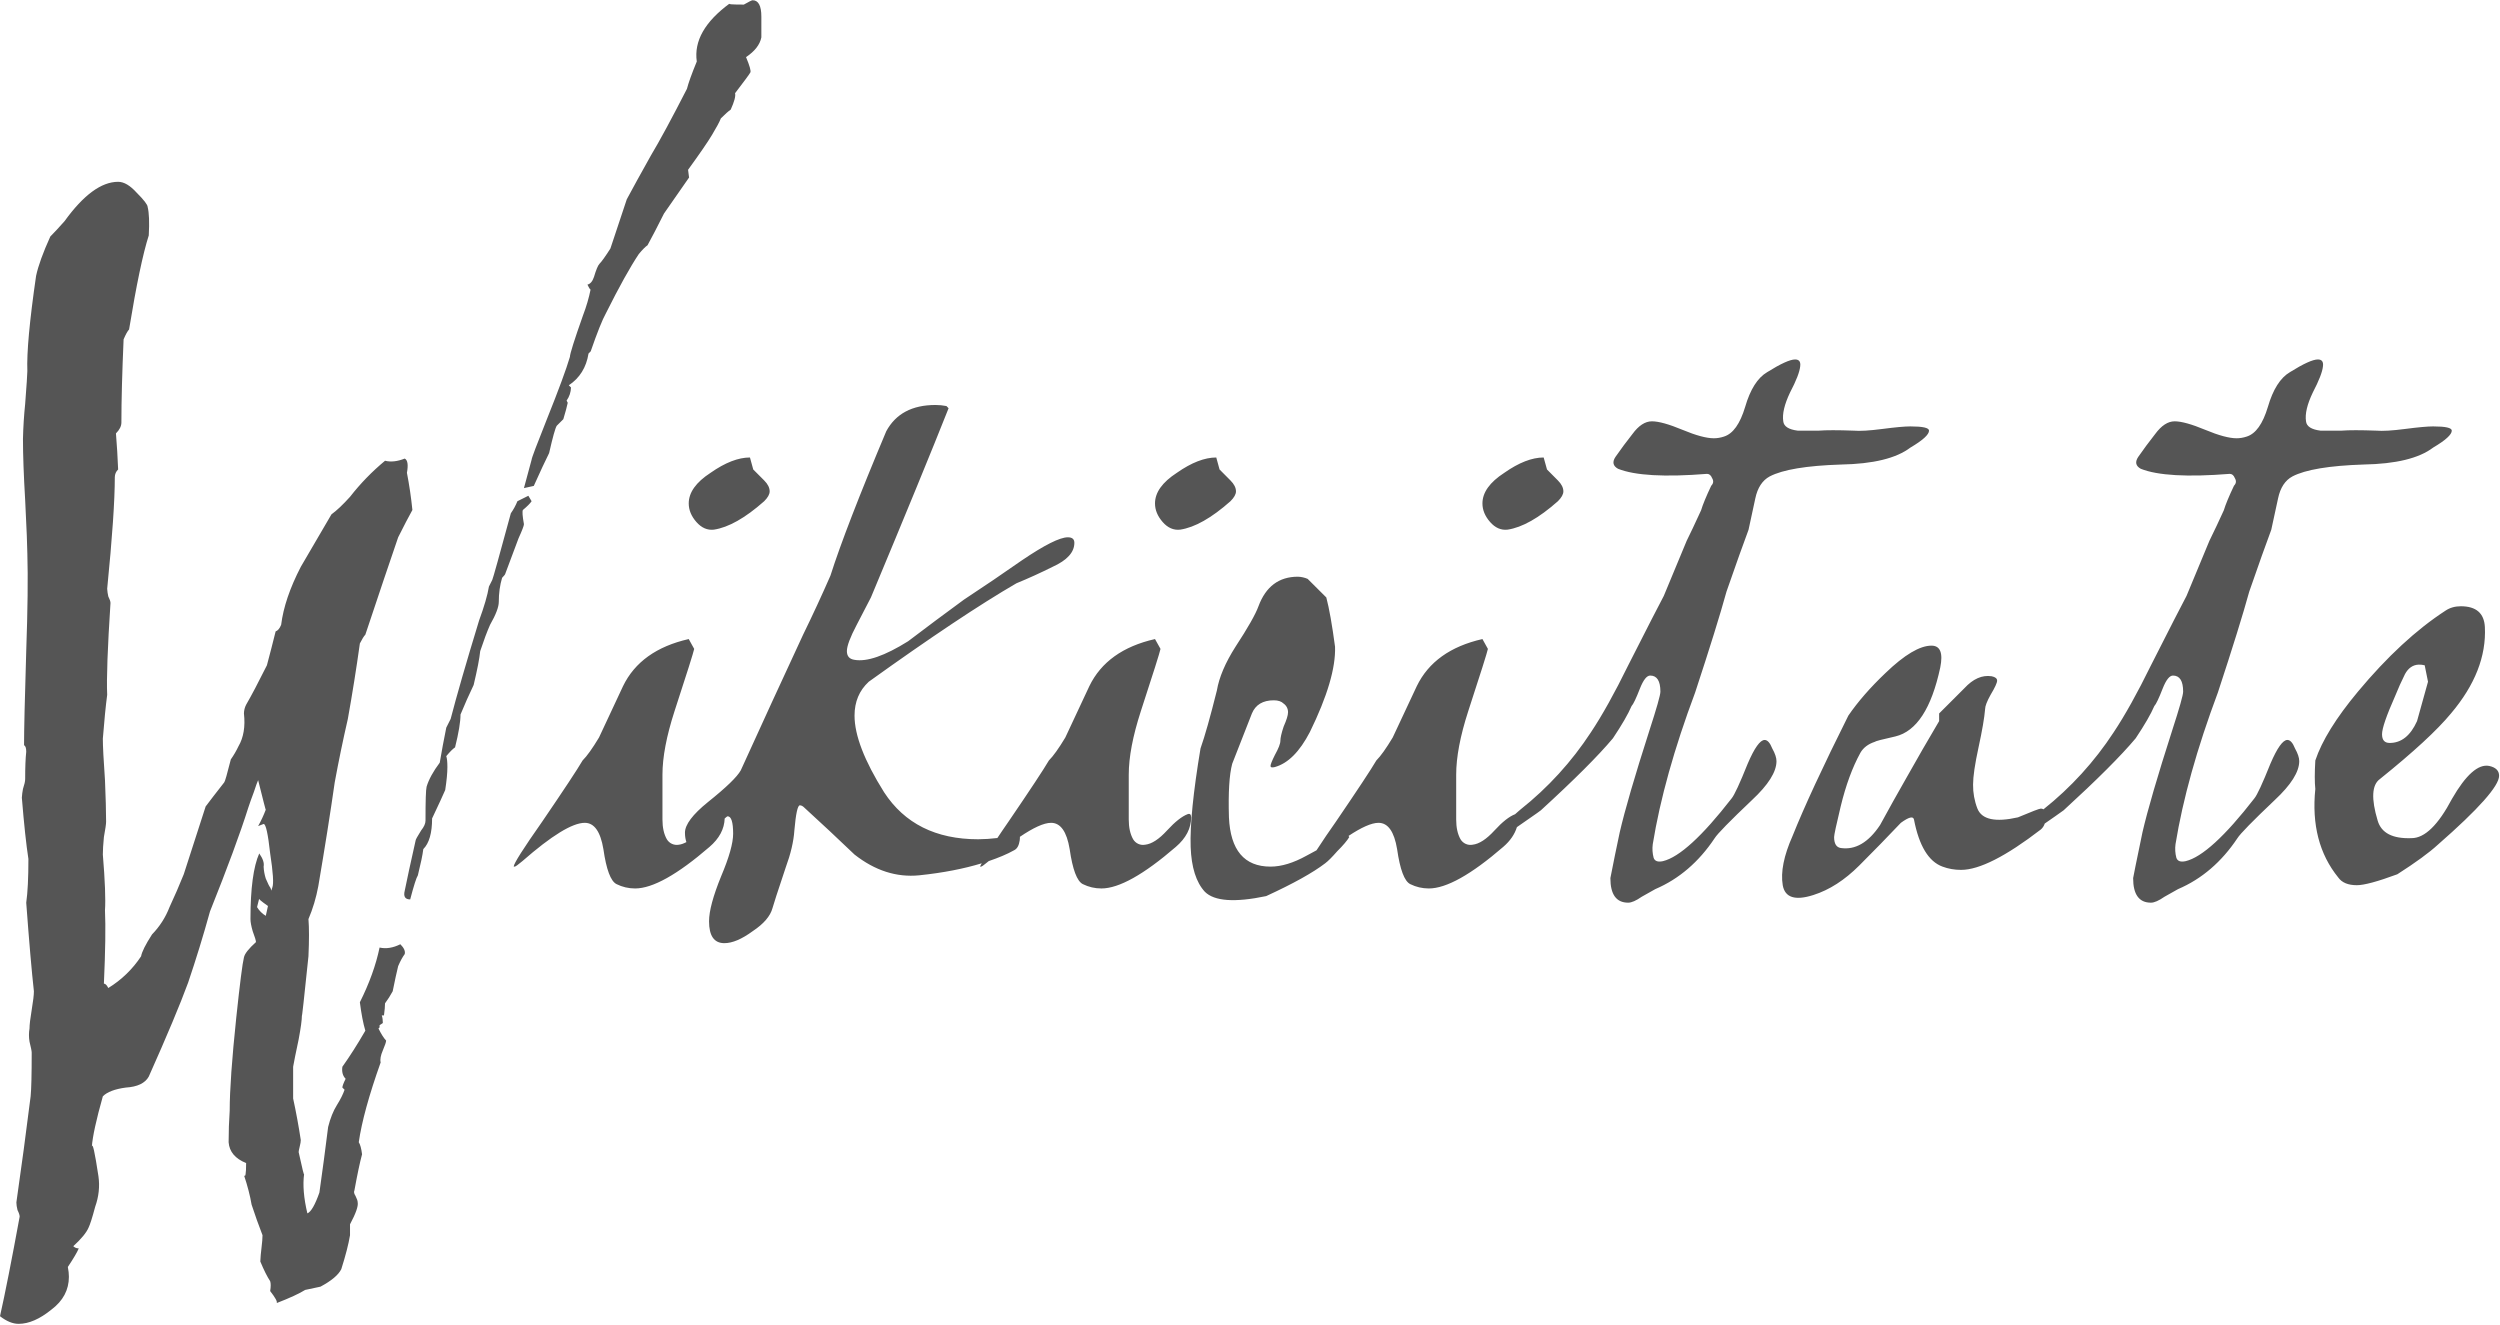
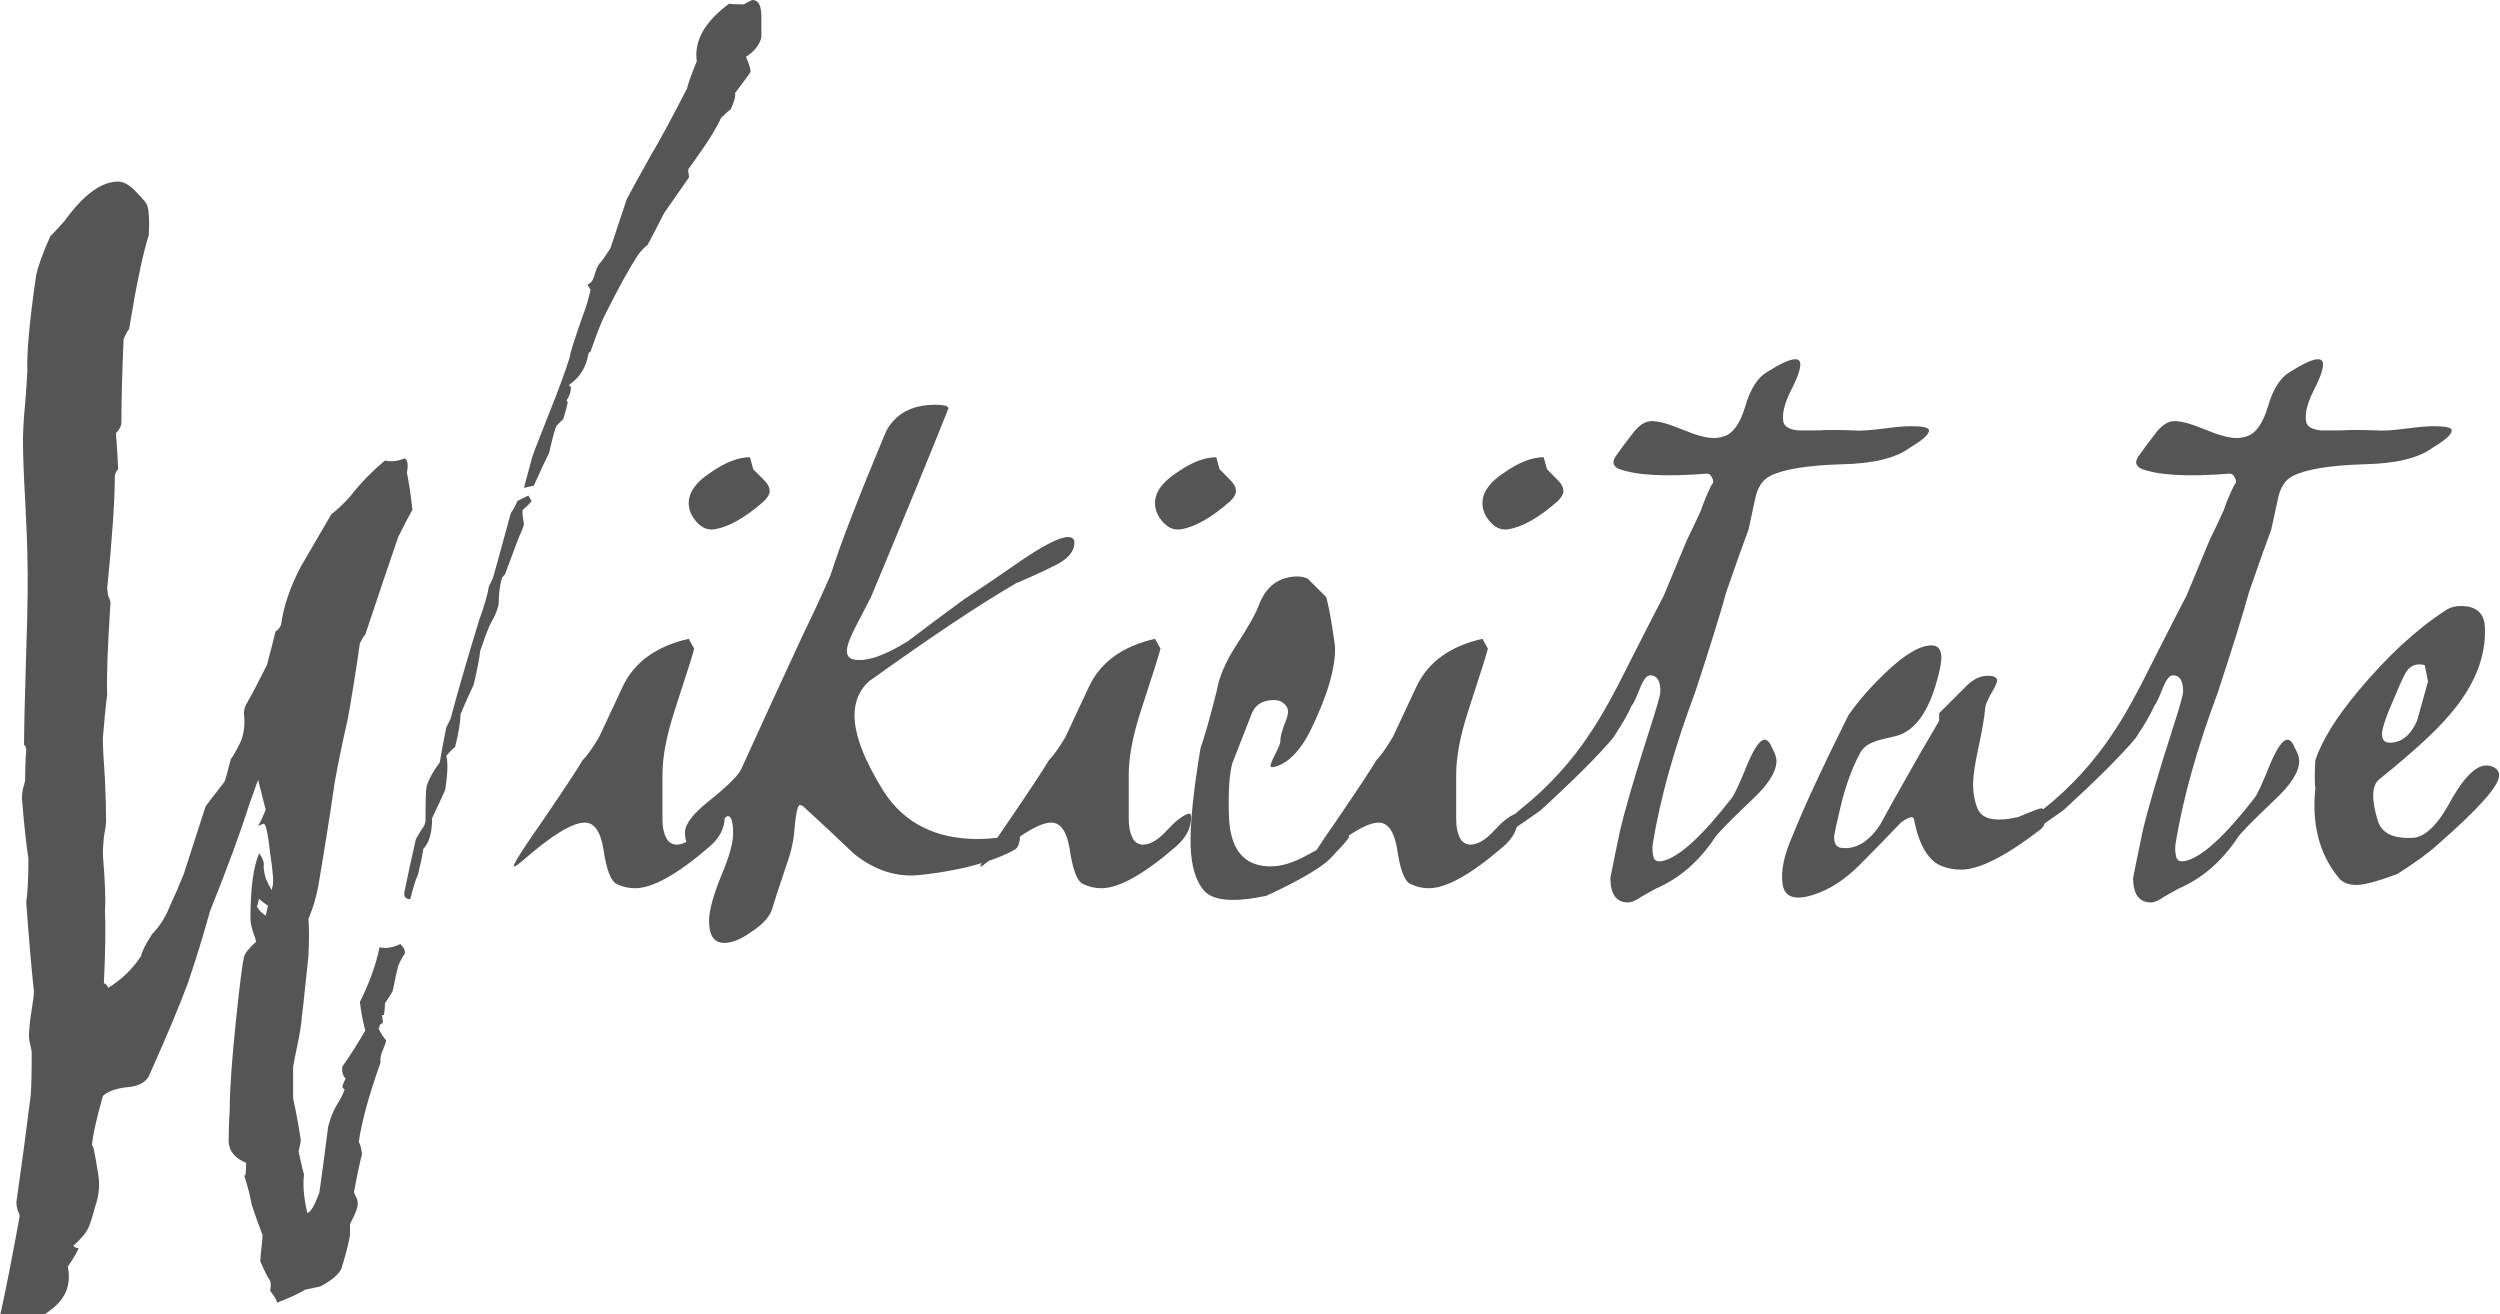
- <svg xmlns="http://www.w3.org/2000/svg" width="118">
+ <svg xmlns="http://www.w3.org/2000/svg" width="118" height="62" version="1.0">
  <path fill="#555" d="M35.521 0c-.034 0-.17.067-.412.205-.55 0-.775-.016-.671-.05-1.17.86-1.687 1.772-1.55 2.736-.24.585-.395 1.015-.464 1.29-.723 1.412-1.29 2.46-1.703 3.15-.482.86-.862 1.55-1.137 2.065l-.773 2.323c-.241.378-.415.621-.518.724-.069.07-.155.275-.258.62-.069.206-.17.326-.308.36.103.207.154.277.154.208a7.72 7.72 0 01-.361 1.238c-.414 1.17-.62 1.825-.62 1.963-.172.585-.535 1.565-1.086 2.941-.481 1.205-.722 1.844-.722 1.913l-.362 1.341.465-.103c.31-.689.55-1.205.723-1.549.172-.757.292-1.188.361-1.291l.31-.31c.104-.345.173-.602.208-.774l-.053-.104a1.11 1.11 0 00.207-.619l-.103-.103c.516-.344.826-.844.93-1.498l.103-.104c.31-.895.55-1.497.723-1.806.62-1.24 1.135-2.168 1.548-2.787.172-.207.31-.346.412-.415.207-.378.466-.876.776-1.496a403.5 403.5 0 001.187-1.705c0 .035-.016-.086-.05-.361.55-.757.928-1.308 1.134-1.652.207-.345.346-.602.414-.774.207-.206.362-.345.465-.414.172-.379.24-.636.205-.773.448-.585.689-.914.723-.983.034-.069-.033-.31-.205-.722.413-.276.654-.586.723-.93v-.98c0-.517-.14-.774-.415-.774zM5.576 8.57c-.792 0-1.636.62-2.531 1.86-.275.31-.498.55-.67.722-.344.758-.569 1.376-.672 1.858-.31 2.134-.446 3.631-.412 4.492 0 .138-.035.654-.103 1.549a20.558 20.558 0 00-.104 1.652c0 .757.035 1.722.104 2.893.068 1.377.103 2.22.103 2.529.034 1.101.016 2.634-.053 4.596-.069 2.272-.103 3.75-.103 4.44.069.034.103.138.103.31-.034.31-.05.74-.05 1.29 0 .104-.035.259-.104.466a3.233 3.233 0 00-.053.412c.104 1.273.208 2.238.31 2.892 0 .895-.034 1.583-.103 2.065.138 1.858.258 3.252.362 4.181 0 .172-.035.466-.104.88-.069.412-.103.704-.103.876a1.856 1.856 0 000 .62c.068.275.103.448.103.517 0 1.033-.016 1.72-.05 2.064a268.7 268.7 0 01-.673 5.008c0 .103.019.224.053.362.069.137.102.241.102.31C.549 59.48.24 61.046 0 62.114c.31.24.602.36.877.36.482 0 .998-.224 1.549-.671.55-.413.826-.93.826-1.55 0-.137-.016-.292-.05-.464.275-.413.446-.705.515-.877a.35.35 0 01-.258-.103c.379-.345.62-.638.723-.88.068-.137.173-.463.31-.98.172-.482.223-.963.154-1.445-.172-1.136-.276-1.601-.31-1.395.034-.482.208-1.273.518-2.375.206-.206.567-.343 1.084-.412.55-.034.911-.208 1.083-.517.861-1.928 1.481-3.407 1.86-4.44a61.6 61.6 0 001.031-3.357c.826-2.065 1.43-3.7 1.809-4.904.069-.207.154-.448.258-.723.103-.31.17-.5.205-.569.24.964.36 1.43.36 1.395a5.708 5.708 0 01-.36.773l.26-.101c.103 0 .205.463.308 1.392.138.895.172 1.43.103 1.602l-.05.154a.402.402 0 00-.053-.154c-.034-.034-.104-.173-.207-.414a2.189 2.189 0 01-.102-.566c.035-.173-.035-.38-.207-.622-.275.62-.414 1.652-.414 3.098 0 .138.035.328.104.568.103.276.156.45.156.518-.344.31-.534.55-.568.723-.07.275-.19 1.222-.362 2.84-.206 1.962-.31 3.424-.31 4.388a22.104 22.104 0 00-.051 1.496c.034.448.31.776.826.983 0 .516-.034.704-.103.566.172.516.292.982.361 1.395a28 28 0 00.516 1.445c0 .138-.017.346-.051.621a7.19 7.19 0 00-.053.62c.172.412.327.722.465.929.034.103.034.258 0 .465.24.31.345.497.31.566.62-.24 1.067-.447 1.342-.619.31-.069.55-.12.723-.154.516-.276.845-.551.982-.826.207-.654.344-1.189.412-1.602v-.516c.276-.516.396-.86.362-1.033 0-.069-.035-.17-.104-.308-.069-.104-.085-.191-.05-.26.137-.757.258-1.325.36-1.703-.034-.276-.087-.465-.155-.569.137-.963.482-2.218 1.033-3.767-.035-.138 0-.328.103-.569.104-.24.155-.396.155-.464-.104-.104-.224-.293-.362-.569l.053-.05v-.104l.154-.104c0-.137-.016-.258-.05-.361h.103c.034-.24.05-.43.05-.568a4.56 4.56 0 00.362-.569c.103-.516.19-.912.258-1.187.103-.241.207-.43.31-.569.035-.137-.034-.292-.207-.464-.344.172-.67.225-.98.156-.172.826-.482 1.687-.93 2.582.07.55.155.997.258 1.342-.378.654-.74 1.22-1.084 1.703-.034.24.017.43.154.568-.103.207-.154.345-.154.414l.104.102c-.07.206-.19.449-.362.724-.172.276-.31.619-.414 1.032a179.072 179.072 0 01-.412 3.097c-.206.585-.396.914-.568.983-.172-.723-.223-1.343-.154-1.86 0 .104-.086-.241-.258-1.033 0-.034.016-.12.05-.258.035-.137.051-.241.051-.31a31.555 31.555 0 00-.361-1.961V50.34c.034-.207.122-.637.26-1.291.103-.55.154-.928.154-1.135 0 .138.102-.793.309-2.789.034-.757.034-1.343 0-1.756.206-.482.361-.998.464-1.549.31-1.824.57-3.458.776-4.904a69.35 69.35 0 01.619-2.994 93.21 93.21 0 00.568-3.563c.104-.206.19-.345.258-.414.654-1.962 1.17-3.494 1.549-4.595.275-.551.5-.98.672-1.29a19.37 19.37 0 00-.258-1.755c.069-.379.034-.603-.103-.672-.345.137-.655.172-.93.103a10.917 10.917 0 00-1.653 1.703c-.344.38-.636.654-.876.827l-1.448 2.478c-.516.998-.824 1.91-.927 2.736-.07.173-.157.277-.26.311a83.89 83.89 0 01-.412 1.6c-.413.826-.74 1.446-.98 1.859a.921.921 0 00-.104.414c.069.62-.017 1.136-.258 1.549a4.238 4.238 0 01-.361.619c-.173.688-.277 1.05-.311 1.084-.379.482-.67.861-.877 1.137a591.955 591.955 0 00-1.033 3.2 30.503 30.503 0 01-.672 1.55 3.786 3.786 0 01-.826 1.29c-.31.483-.481.825-.516 1.032a4.94 4.94 0 01-1.549 1.498c-.069-.138-.138-.207-.207-.207.07-1.549.086-2.702.051-3.459.035-.516.002-1.394-.101-2.633 0-.206.016-.482.05-.826.07-.379.104-.62.104-.723 0-.482-.019-1.136-.053-1.963-.069-.963-.101-1.616-.101-1.96.068-.861.136-1.55.205-2.067-.035-.757.018-2.202.156-4.336 0-.069-.035-.173-.104-.31a2.213 2.213 0 01-.052-.362c.24-2.41.36-4.164.36-5.265a.5.5 0 01.157-.364 41.081 41.081 0 00-.103-1.703c.172-.172.257-.343.257-.515 0-1.033.035-2.34.104-3.924.103-.241.189-.396.258-.465.344-2.1.654-3.58.93-4.441.034-.62.016-1.067-.053-1.342 0-.103-.172-.328-.516-.672-.31-.344-.601-.516-.877-.516zm79.154 8.385c-.24 0-.68.2-1.32.6-.453.266-.799.814-1.039 1.64-.24.8-.573 1.267-1 1.4-.16.054-.32.08-.48.08-.347 0-.84-.133-1.48-.4-.64-.266-1.12-.4-1.44-.4-.32 0-.627.2-.92.6a21.6 21.6 0 00-.801 1.08c-.16.24-.119.427.121.56.8.32 2.2.4 4.2.24.106 0 .186.066.24.2.08.133.065.252-.041.36-.24.506-.399.893-.479 1.16-.293.64-.52 1.12-.68 1.44-.48 1.147-.84 2.014-1.08 2.6-.213.4-.775 1.493-1.681 3.28-.64 1.306-1.227 2.36-1.76 3.16a15.393 15.393 0 01-3.32 3.64c-.111.088-.157.142-.258.225-.274.105-.598.358-.973.768-.379.413-.723.637-1.033.671a.545.545 0 01-.569-.257c-.137-.241-.205-.551-.205-.93v-2.117c0-.826.188-1.824.567-2.994.585-1.79.895-2.772.93-2.944l-.258-.465c-1.515.345-2.547 1.085-3.098 2.221a404.85 404.85 0 01-1.137 2.426c-.31.516-.567.877-.773 1.084-.241.413-.878 1.378-1.91 2.892a40.88 40.88 0 00-.914 1.348c-.158.084-.307.168-.467.252-.62.344-1.187.518-1.703.518-1.24 0-1.894-.776-1.963-2.325-.035-1.17.016-2.013.154-2.529l.93-2.375c.172-.413.517-.621 1.033-.621.207 0 .362.053.465.156a.49.49 0 01.207.412c0 .138-.07.362-.207.672-.103.31-.154.532-.154.67s-.088.362-.26.672c-.138.275-.205.447-.205.516 0 .068.067.087.205.052.62-.172 1.17-.723 1.652-1.652.826-1.687 1.222-3.03 1.188-4.027-.138-1.033-.275-1.808-.412-2.325l-.88-.877a1.262 1.262 0 00-.462-.103c-.895 0-1.515.465-1.86 1.395-.137.378-.498 1.015-1.084 1.91-.481.757-.775 1.445-.879 2.064-.31 1.24-.566 2.153-.773 2.738-.344 2.066-.5 3.614-.465 4.647.035.964.257 1.67.67 2.117.448.448 1.413.515 2.893.205 1.273-.585 2.202-1.101 2.787-1.549.138-.103.327-.293.568-.568.276-.275.465-.498.569-.67-.012-.023-.024-.033-.036-.053.597-.397 1.08-.619 1.416-.619.448 0 .74.414.877 1.24.138.964.344 1.515.62 1.653.275.137.569.205.878.205.827 0 1.996-.653 3.51-1.961.333-.286.544-.599.647-.934.338-.24 1.008-.693 1.132-.795 1.574-1.44 2.708-2.571 3.4-3.398.428-.64.72-1.148.88-1.522.08-.08.213-.36.4-.84.16-.4.32-.599.48-.599.32 0 .481.253.481.76 0 .16-.175.773-.521 1.84-.694 2.16-1.159 3.76-1.399 4.8a127.198 127.198 0 00-.441 2.16c0 .774.28 1.16.84 1.16.16 0 .374-.094.64-.28.374-.214.588-.333.64-.36 1.12-.48 2.053-1.28 2.8-2.4.133-.214.72-.812 1.76-1.8.773-.72 1.16-1.334 1.16-1.84 0-.16-.066-.36-.2-.6-.106-.267-.226-.4-.359-.4-.213 0-.48.374-.8 1.12-.374.934-.627 1.48-.76 1.64-1.387 1.787-2.467 2.773-3.24 2.96-.24.053-.387 0-.44-.16a1.65 1.65 0 01-.041-.639c.346-2.133 1.013-4.52 2-7.16.693-2.107 1.187-3.695 1.48-4.762.454-1.307.801-2.28 1.041-2.92.107-.48.212-.972.319-1.478.106-.507.335-.855.681-1.041.614-.32 1.733-.508 3.36-.56 1.52-.028 2.612-.293 3.279-.8.587-.346.88-.614.88-.8 0-.134-.293-.2-.88-.2-.267 0-.707.04-1.32.12-.614.08-1.066.106-1.36.08-.746-.027-1.294-.027-1.64 0h-1c-.427-.054-.653-.2-.68-.44-.053-.347.054-.8.32-1.36.294-.56.454-.973.48-1.24.027-.213-.053-.32-.24-.32zm24.674 0c-.24 0-.68.2-1.32.6-.453.266-.8.814-1.04 1.64-.24.8-.572 1.267-1 1.4-.16.054-.32.08-.48.08-.346 0-.84-.133-1.48-.4-.64-.266-1.12-.4-1.44-.4-.32 0-.626.2-.92.6-.293.373-.56.733-.8 1.08-.16.24-.12.427.12.56.8.32 2.2.4 4.2.24.107 0 .187.066.24.2.08.133.066.252-.04.36-.24.506-.4.893-.48 1.16a50.73 50.73 0 01-.68 1.44c-.48 1.147-.84 2.014-1.08 2.6-.214.4-.774 1.493-1.68 3.28-.64 1.306-1.227 2.36-1.76 3.16a15.393 15.393 0 01-3.313 3.634.229.229 0 00-.12-.035c-.07 0-.43.139-1.085.414-1.067.241-1.705.103-1.912-.414a3.026 3.026 0 01-.205-1.134c0-.38.086-.965.258-1.756.172-.792.276-1.394.31-1.807 0-.138.086-.362.258-.672.207-.344.309-.567.309-.67 0-.103-.086-.172-.258-.207-.448-.069-.878.121-1.291.569l-1.188 1.187v.361a136.698 136.698 0 00-1.548 2.684c-.414.723-.826 1.463-1.239 2.22-.55.827-1.17 1.188-1.86 1.085-.206-.035-.31-.206-.31-.516 0-.103.104-.585.31-1.445.242-.999.552-1.843.93-2.532.138-.24.363-.412.672-.515.035-.035.361-.12.98-.258 1-.24 1.705-1.326 2.118-3.254.138-.688-.001-1.031-.414-1.031-.55 0-1.273.428-2.168 1.289-.723.688-1.308 1.36-1.756 2.014-1.205 2.41-2.082 4.302-2.633 5.68-.413.929-.568 1.704-.464 2.323.103.586.584.74 1.445.465.757-.24 1.48-.706 2.168-1.394a104.27 104.27 0 001.963-2.014c.378-.275.584-.326.619-.154.24 1.239.69 1.98 1.344 2.22.275.104.567.155.877.155.86 0 2.117-.637 3.77-1.91a.607.607 0 00.18-.276c.232-.166.796-.547.893-.627 1.574-1.44 2.707-2.571 3.4-3.398.427-.64.72-1.148.88-1.522.08-.08.213-.36.4-.84.16-.4.32-.599.48-.599.32 0 .48.253.48.76.001.16-.174.773-.52 1.84-.694 2.16-1.16 3.76-1.4 4.8-.294 1.414-.44 2.134-.44 2.16 0 .774.28 1.16.84 1.16.16 0 .373-.094.64-.28.373-.214.587-.333.64-.36 1.12-.48 2.053-1.28 2.8-2.4.133-.214.72-.813 1.76-1.8.773-.72 1.16-1.334 1.16-1.841 0-.16-.066-.36-.2-.6-.106-.266-.226-.4-.36-.4-.212 0-.48.374-.8 1.121-.373.933-.626 1.48-.76 1.64-1.386 1.787-2.467 2.773-3.24 2.96-.24.053-.386 0-.44-.16a1.65 1.65 0 01-.04-.64c.346-2.132 1.013-4.52 2-7.16.693-2.106 1.187-3.694 1.48-4.761.453-1.307.8-2.28 1.04-2.92.106-.48.213-.972.32-1.478.106-.507.332-.855.68-1.041.612-.32 1.734-.508 3.36-.561 1.52-.027 2.613-.292 3.28-.799.586-.346.88-.614.88-.8 0-.134-.294-.2-.88-.2-.267 0-.707.04-1.32.12-.614.08-1.067.106-1.36.08-.747-.027-1.294-.027-1.64 0h-1c-.427-.054-.654-.2-.68-.44-.054-.347.053-.8.32-1.36.293-.56.454-.973.48-1.24.027-.213-.053-.32-.24-.32zm-65.25 2.149c-1.101 0-1.874.412-2.322 1.238-1.274 3.029-2.153 5.302-2.635 6.816a73.294 73.294 0 01-1.29 2.787 826.82 826.82 0 00-2.942 6.403c-.172.31-.688.81-1.549 1.498-.723.585-1.086 1.066-1.086 1.445 0 .186.028.326.068.445-.122.064-.242.11-.355.123a.545.545 0 01-.568-.257c-.138-.241-.207-.551-.207-.93v-2.117c0-.826.19-1.824.568-2.994.585-1.79.895-2.772.93-2.944l-.258-.465c-1.515.345-2.55 1.085-3.1 2.221-.723 1.549-1.1 2.357-1.135 2.426-.31.516-.568.877-.775 1.084-.24.413-.877 1.378-1.91 2.892-.895 1.274-1.342 1.98-1.342 2.118h.05c.035 0 .156-.088.362-.26 1.377-1.205 2.358-1.807 2.944-1.807.447 0 .74.414.878 1.24.138.964.344 1.515.62 1.653.275.137.567.205.877.205.826 0 1.997-.653 3.511-1.961.465-.399.7-.847.717-1.342.048-.037.111-.103.139-.103.172 0 .26.273.26.824 0 .447-.19 1.119-.569 2.013-.378.93-.568 1.636-.568 2.118 0 .688.24 1.033.722 1.033.38 0 .826-.19 1.342-.569.517-.344.827-.705.93-1.083.034-.138.242-.775.621-1.91.241-.655.378-1.24.412-1.757.069-.791.155-1.187.258-1.187.069 0 .138.035.207.104.792.722 1.583 1.463 2.375 2.22.964.757 1.98 1.084 3.047.98 1.153-.12 2.125-.315 2.957-.568-.014.035-.082.14-.082.157h.05c.035 0 .155-.088.362-.26l.004-.002c.445-.153.859-.32 1.201-.514.138-.069.223-.224.258-.465.01-.073.007-.115.008-.166.624-.422 1.126-.66 1.472-.66.448 0 .74.414.877 1.24.138.964.346 1.515.621 1.653.276.137.568.205.877.205.826 0 1.997-.653 3.512-1.961.482-.413.723-.878.723-1.395 0-.137-.053-.188-.157-.154-.275.103-.601.36-.98.773-.379.414-.723.638-1.033.672a.542.542 0 01-.567-.257c-.137-.241-.207-.552-.207-.93v-2.117c0-.826.19-1.824.569-2.994.585-1.79.895-2.772.93-2.944l-.26-.465c-1.515.345-2.547 1.085-3.098 2.221-.723 1.549-1.1 2.357-1.135 2.426-.31.516-.569.877-.775 1.084-.241.413-.878 1.378-1.91 2.892-.232.33-.35.515-.522.768a7.822 7.822 0 01-.908.059c-1.996 0-3.476-.741-4.44-2.221-.929-1.48-1.394-2.686-1.394-3.615 0-.654.224-1.187.672-1.6 2.926-2.1 5.248-3.648 6.969-4.646a25.47 25.47 0 001.705-.776c.688-.31 1.03-.687 1.03-1.135 0-.172-.101-.26-.308-.26-.378 0-1.1.364-2.168 1.087a113.78 113.78 0 01-2.738 1.857c-.895.654-1.772 1.309-2.633 1.963-1.101.688-1.944.98-2.529.877-.241-.035-.361-.171-.361-.412 0-.241.155-.655.464-1.24l.67-1.292c1.653-3.958 2.875-6.935 3.666-8.931l-.101-.104a2.638 2.638 0 00-.518-.05zm-8.756 2.478c-.55 0-1.17.24-1.859.723-.688.447-1.031.929-1.031 1.445 0 .31.12.602.361.877s.517.396.826.361c.689-.103 1.48-.55 2.375-1.342.172-.172.258-.327.258-.464 0-.172-.086-.344-.258-.516l-.517-.518zm22.01 0c-.55 0-1.17.24-1.86.723-.688.447-1.032.929-1.032 1.445 0 .31.12.602.361.877.24.275.516.396.826.361.689-.103 1.48-.55 2.375-1.342.172-.172.26-.327.26-.464 0-.172-.088-.344-.26-.516l-.515-.518zm15.453 0c-.55 0-1.169.24-1.857.723-.689.447-1.033.929-1.033 1.445 0 .31.12.602.361.877s.516.396.826.361c.689-.103 1.48-.55 2.375-1.342.172-.172.258-.327.258-.464 0-.172-.086-.344-.258-.516l-.515-.518zm-47.923 1.807l-.516.257a2.818 2.818 0 01-.31.569c-.551 2.03-.843 3.08-.878 3.148l-.156.31c-.069.414-.224.948-.465 1.602-.62 2.031-1.066 3.58-1.342 4.647l-.207.412a52.12 52.12 0 00-.308 1.652c-.31.413-.518.793-.621 1.137-.035.138-.051.67-.051 1.6 0 .137-.07.292-.207.464-.172.276-.258.43-.258.465-.24 1.067-.412 1.859-.515 2.375-.07.276.016.414.257.414.172-.654.293-1.033.362-1.136.137-.551.223-.963.257-1.239.276-.275.415-.758.415-1.447.31-.654.515-1.1.619-1.342.069-.447.103-.808.103-1.084 0-.24-.018-.412-.053-.515.173-.207.311-.345.415-.414.172-.689.257-1.205.257-1.55a27.51 27.51 0 01.62-1.394c.172-.723.276-1.255.31-1.6.172-.516.327-.93.465-1.24.275-.481.412-.843.412-1.084 0-.413.053-.79.156-1.134.103-.104.155-.173.155-.207.275-.723.481-1.274.619-1.653.172-.378.257-.603.257-.672-.068-.378-.085-.6-.05-.67.206-.172.343-.31.412-.414l-.154-.257zm91.212 5.215c-.275 0-.516.069-.722.207-1.377.894-2.754 2.168-4.131 3.82-1.033 1.239-1.704 2.322-2.014 3.252-.034.585-.034 1.034 0 1.344-.172 1.686.19 3.08 1.084 4.181.172.241.464.362.877.362.344 0 .98-.172 1.91-.516.86-.55 1.5-1.016 1.912-1.395 1.928-1.686 2.891-2.772 2.891-3.254 0-.24-.155-.396-.465-.464-.516-.104-1.102.415-1.756 1.55-.654 1.24-1.29 1.858-1.91 1.858-.895.034-1.427-.241-1.6-.826-.31-1.033-.277-1.686.102-1.961 1.584-1.274 2.704-2.306 3.358-3.098 1.135-1.342 1.668-2.703 1.6-4.08-.035-.654-.413-.98-1.136-.98zm-1.994 2.755a.987.987 0 01.29.032l.156.775-.518 1.86c-.31.688-.74 1.03-1.291 1.03-.241 0-.361-.136-.361-.412 0-.275.208-.877.62-1.806.138-.344.292-.69.464-1.033.155-.284.37-.433.64-.446zM12.236 42.39c-.069 0 .068.12.412.361l-.103.465a1.181 1.181 0 01-.412-.412z" font-family="sans-serif" font-size="13.75" font-weight="400" letter-spacing="0" word-spacing="0" style="line-height:125%;-inkscape-font-specification:'sans-serif, Normal';text-align:start" />
</svg>
